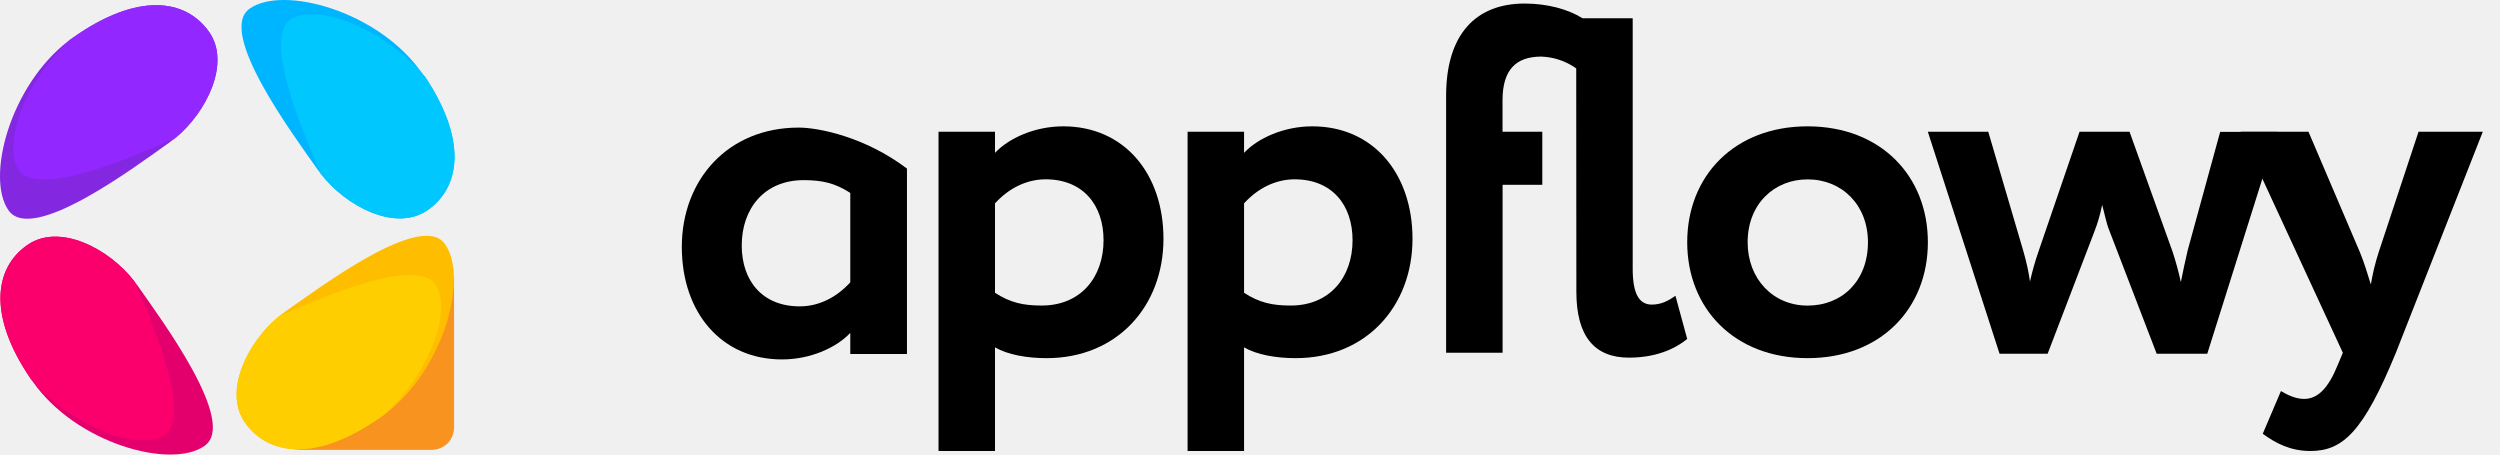
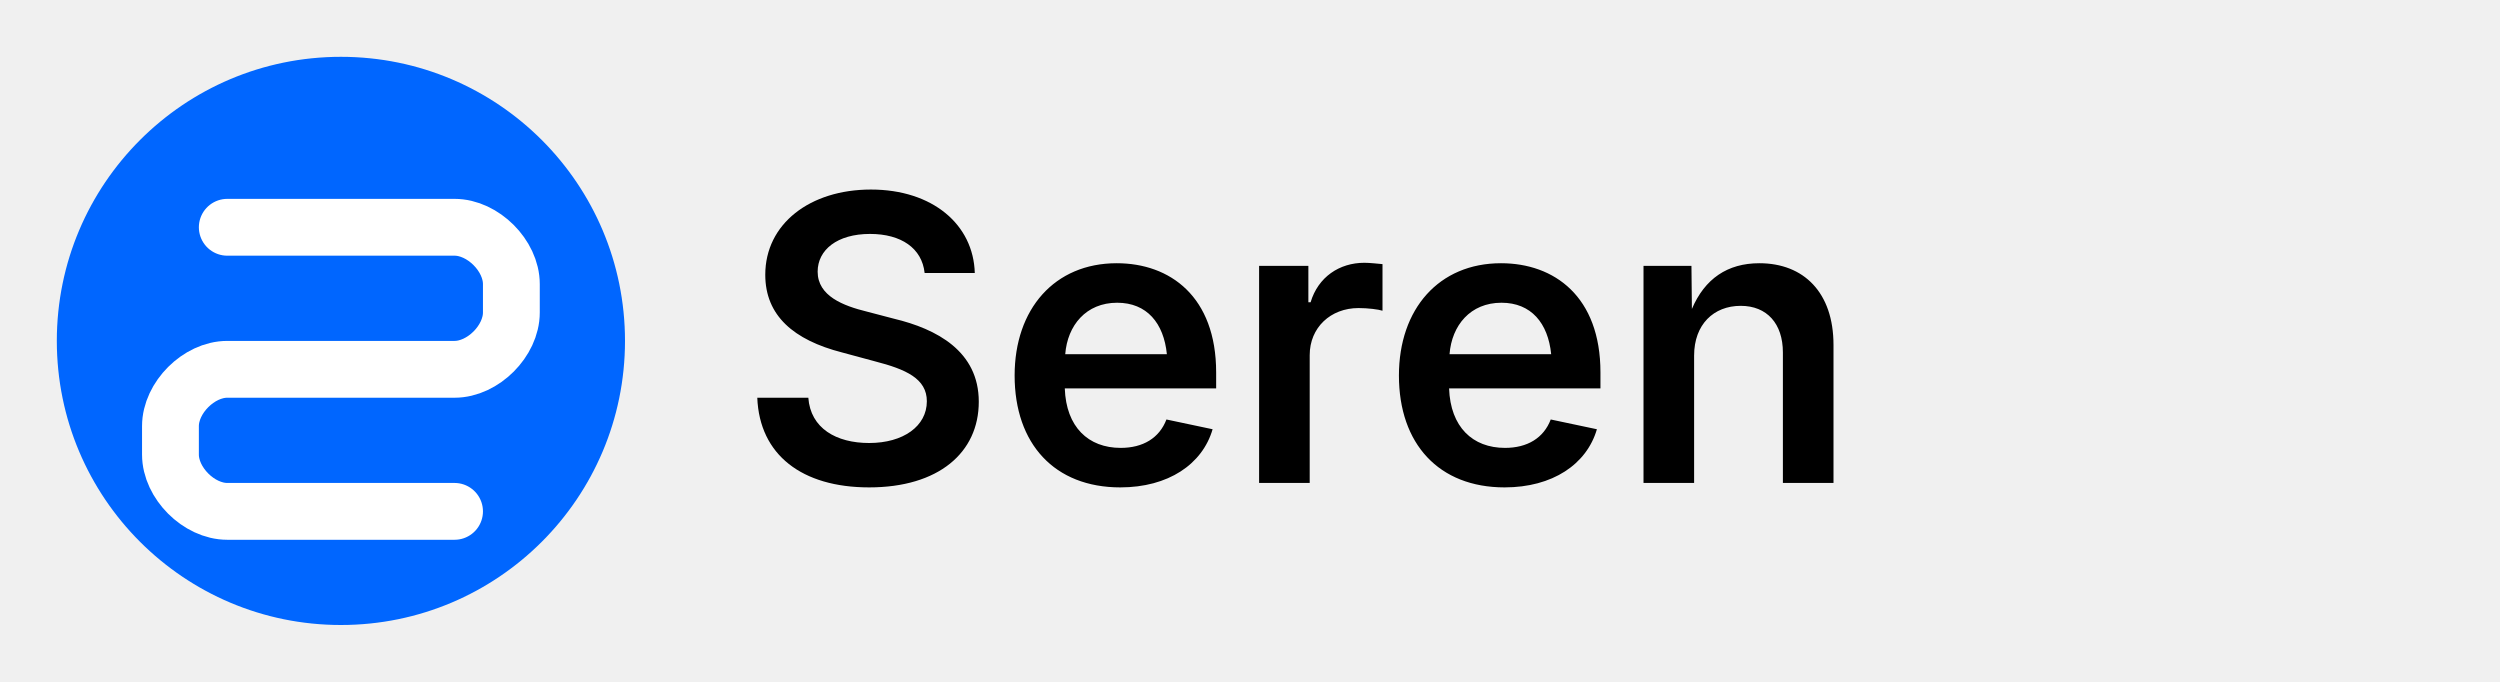
- <svg xmlns="http://www.w3.org/2000/svg" width="88" height="16" viewBox="0 0 88 16" fill="none">
-   <path d="M15.983 9.673C15.524 12.17 13.513 14.348 11.203 15.57C10.921 15.729 10.585 15.818 10.268 15.836H15.171C15.648 15.836 15.983 15.482 15.983 15.039V9.673Z" fill="#F7931E" />
-   <path d="M6.175 4.855C6.104 4.909 6.034 4.962 5.963 5.015C4.764 5.865 1.13 8.592 0.301 7.405C-0.51 6.254 0.354 2.996 2.436 1.42C2.471 1.385 2.524 1.367 2.559 1.331C4.834 -0.28 6.527 -0.05 7.356 1.119C8.132 2.217 7.268 3.952 6.175 4.855Z" fill="#8427E0" />
-   <path d="M15.064 7.389C13.936 8.186 12.172 7.265 11.29 6.114C11.255 6.061 11.22 6.026 11.184 5.973C10.338 4.768 7.621 1.12 8.786 0.306C9.95 -0.527 13.318 0.377 14.853 2.572C14.888 2.626 14.923 2.661 14.959 2.714C16.44 4.928 16.211 6.575 15.064 7.389Z" fill="#00B5FF" />
-   <path d="M13.547 14.578C13.511 14.614 13.476 14.632 13.423 14.667C11.148 16.278 9.455 16.048 8.626 14.879C7.85 13.781 8.714 12.046 9.807 11.143C9.878 11.09 9.949 11.037 10.019 10.983C11.219 10.151 14.852 7.406 15.663 8.593C16.492 9.744 15.646 13.002 13.547 14.578Z" fill="#FFBD00" />
-   <path d="M7.199 15.694C6.035 16.527 2.684 15.624 1.15 13.428C1.114 13.392 1.079 13.339 1.061 13.304C-0.438 11.09 -0.191 9.426 0.956 8.629C2.084 7.832 3.848 8.753 4.73 9.904C4.765 9.957 4.8 9.992 4.836 10.045C5.665 11.232 8.381 14.88 7.199 15.694Z" fill="#E3006D" />
-   <path d="M6.177 4.855C4.555 5.582 1.098 7.069 0.586 5.865C0.145 4.855 0.957 2.801 2.438 1.42C2.473 1.385 2.526 1.367 2.562 1.331C4.837 -0.28 6.53 -0.05 7.359 1.119C8.135 2.217 7.271 3.952 6.177 4.855Z" fill="#9327FF" />
-   <path d="M15.065 7.388C13.936 8.185 12.172 7.264 11.29 6.113C10.567 4.431 9.174 1.12 10.338 0.624C11.396 0.163 13.583 1.084 14.976 2.713C16.44 4.927 16.211 6.574 15.065 7.388Z" fill="#00C8FF" />
-   <path d="M13.547 14.578C13.511 14.613 13.476 14.631 13.423 14.666C11.148 16.277 9.455 16.047 8.626 14.879C7.85 13.781 8.714 12.045 9.807 11.142C11.43 10.416 14.887 8.928 15.399 10.133C15.857 11.142 15.046 13.196 13.547 14.578Z" fill="#FFCE00" />
-   <path d="M5.682 15.376C4.624 15.836 2.437 14.933 1.061 13.304C-0.438 11.09 -0.191 9.426 0.956 8.629C2.084 7.832 3.848 8.753 4.73 9.904C5.453 11.568 6.846 14.88 5.682 15.376Z" fill="#FB006D" />
-   <path d="M33.036 4.638H35.024V5.38C35.513 4.862 36.425 4.447 37.427 4.447C39.571 4.447 40.954 6.108 40.954 8.406C40.954 10.774 39.328 12.607 36.839 12.607C36.148 12.607 35.471 12.486 35.024 12.227V15.875H33.036V4.638ZM35.024 7.159V10.306C35.56 10.652 36.01 10.755 36.666 10.755C38.05 10.755 38.845 9.752 38.845 8.456C38.845 7.211 38.119 6.312 36.805 6.312C36.131 6.314 35.509 6.626 35.024 7.159Z" fill="currentColor" />
-   <path d="M28.115 4.491C25.625 4.491 24 6.324 24 8.692C24 10.992 25.383 12.652 27.527 12.652C28.529 12.652 29.445 12.236 29.93 11.717V12.461H31.925V5.934C30.448 4.816 28.811 4.491 28.115 4.491ZM29.93 9.938C29.442 10.472 28.823 10.784 28.149 10.784C26.836 10.784 26.109 9.885 26.109 8.641C26.109 7.344 26.904 6.341 28.287 6.341C28.944 6.341 29.394 6.445 29.93 6.791V9.938Z" fill="currentColor" />
-   <path d="M41.803 4.638H43.791V5.38C44.279 4.862 45.191 4.447 46.193 4.447C48.337 4.447 49.72 6.108 49.72 8.406C49.72 10.774 48.095 12.607 45.606 12.607C44.914 12.607 44.238 12.486 43.791 12.227V15.875H41.803V4.638ZM43.791 7.159V10.306C44.326 10.652 44.775 10.755 45.433 10.755C46.815 10.755 47.61 9.752 47.61 8.456C47.61 7.211 46.885 6.312 45.571 6.312C44.897 6.314 44.274 6.626 43.791 7.159Z" fill="currentColor" />
-   <path d="M55.483 2.408C55.124 2.152 54.697 2.008 54.256 1.992C53.358 1.992 52.889 2.459 52.889 3.531V4.638H54.289V6.505H52.891V12.417H50.903V3.376C50.903 1.215 51.94 0.125 53.668 0.125C54.463 0.125 55.19 0.321 55.708 0.644H57.471V9.461C57.471 10.34 57.696 10.722 58.145 10.722C58.475 10.722 58.732 10.585 58.976 10.412L59.39 11.933C58.941 12.296 58.267 12.589 57.339 12.589C56.146 12.589 55.488 11.863 55.488 10.273L55.483 2.408Z" fill="currentColor" />
-   <path d="M63.626 4.447C66.201 4.447 67.861 6.193 67.861 8.527C67.861 10.861 66.2 12.607 63.626 12.607C61.052 12.607 59.39 10.861 59.39 8.527C59.39 6.193 61.05 4.447 63.626 4.447ZM63.626 10.757C64.853 10.757 65.752 9.878 65.752 8.527C65.752 7.213 64.837 6.314 63.626 6.314C62.454 6.314 61.517 7.179 61.517 8.527C61.517 9.823 62.416 10.757 63.626 10.757Z" fill="currentColor" />
-   <path d="M77.696 12.451H75.915L74.254 8.129C74.133 7.836 74.082 7.507 73.995 7.213C73.931 7.537 73.839 7.856 73.718 8.163L72.077 12.451H70.384L67.859 4.636H69.986L71.231 8.871C71.329 9.211 71.404 9.558 71.456 9.908C71.534 9.557 71.632 9.211 71.749 8.871L73.2 4.636H74.959L76.473 8.855C76.589 9.208 76.687 9.567 76.766 9.93C76.835 9.567 76.922 9.186 77.008 8.806L78.15 4.641H80.155L77.696 12.451Z" fill="currentColor" />
-   <path d="M84.335 12.417C83.193 15.2 82.468 15.875 81.326 15.875C80.617 15.875 80.099 15.597 79.649 15.269L80.289 13.765C80.496 13.887 80.79 14.042 81.102 14.042C81.603 14.042 81.965 13.644 82.295 12.832L82.468 12.417L78.871 4.638H81.259L83.074 8.891C83.23 9.271 83.333 9.633 83.454 10.014C83.518 9.627 83.61 9.246 83.731 8.873L85.132 4.638H87.394L84.335 12.417Z" fill="currentColor" />
+ <svg xmlns="http://www.w3.org/2000/svg" width="88" height="24" viewBox="0 0 88 24" fill="none">
+   <circle cx="12" cy="12" r="10" fill="#0066FF" />
+   <path d="M8 8h8c1 0 2 1 2 2v1c0 1-1 2-2 2H8c-1 0-2 1-2 2v1c0 1 1 2 2 2h8" stroke="white" stroke-width="2" stroke-linecap="round" fill="none" />
+   <text x="26" y="17" font-family="system-ui, -apple-system, sans-serif" font-size="14" font-weight="600" fill="currentColor">Seren</text>
</svg>
